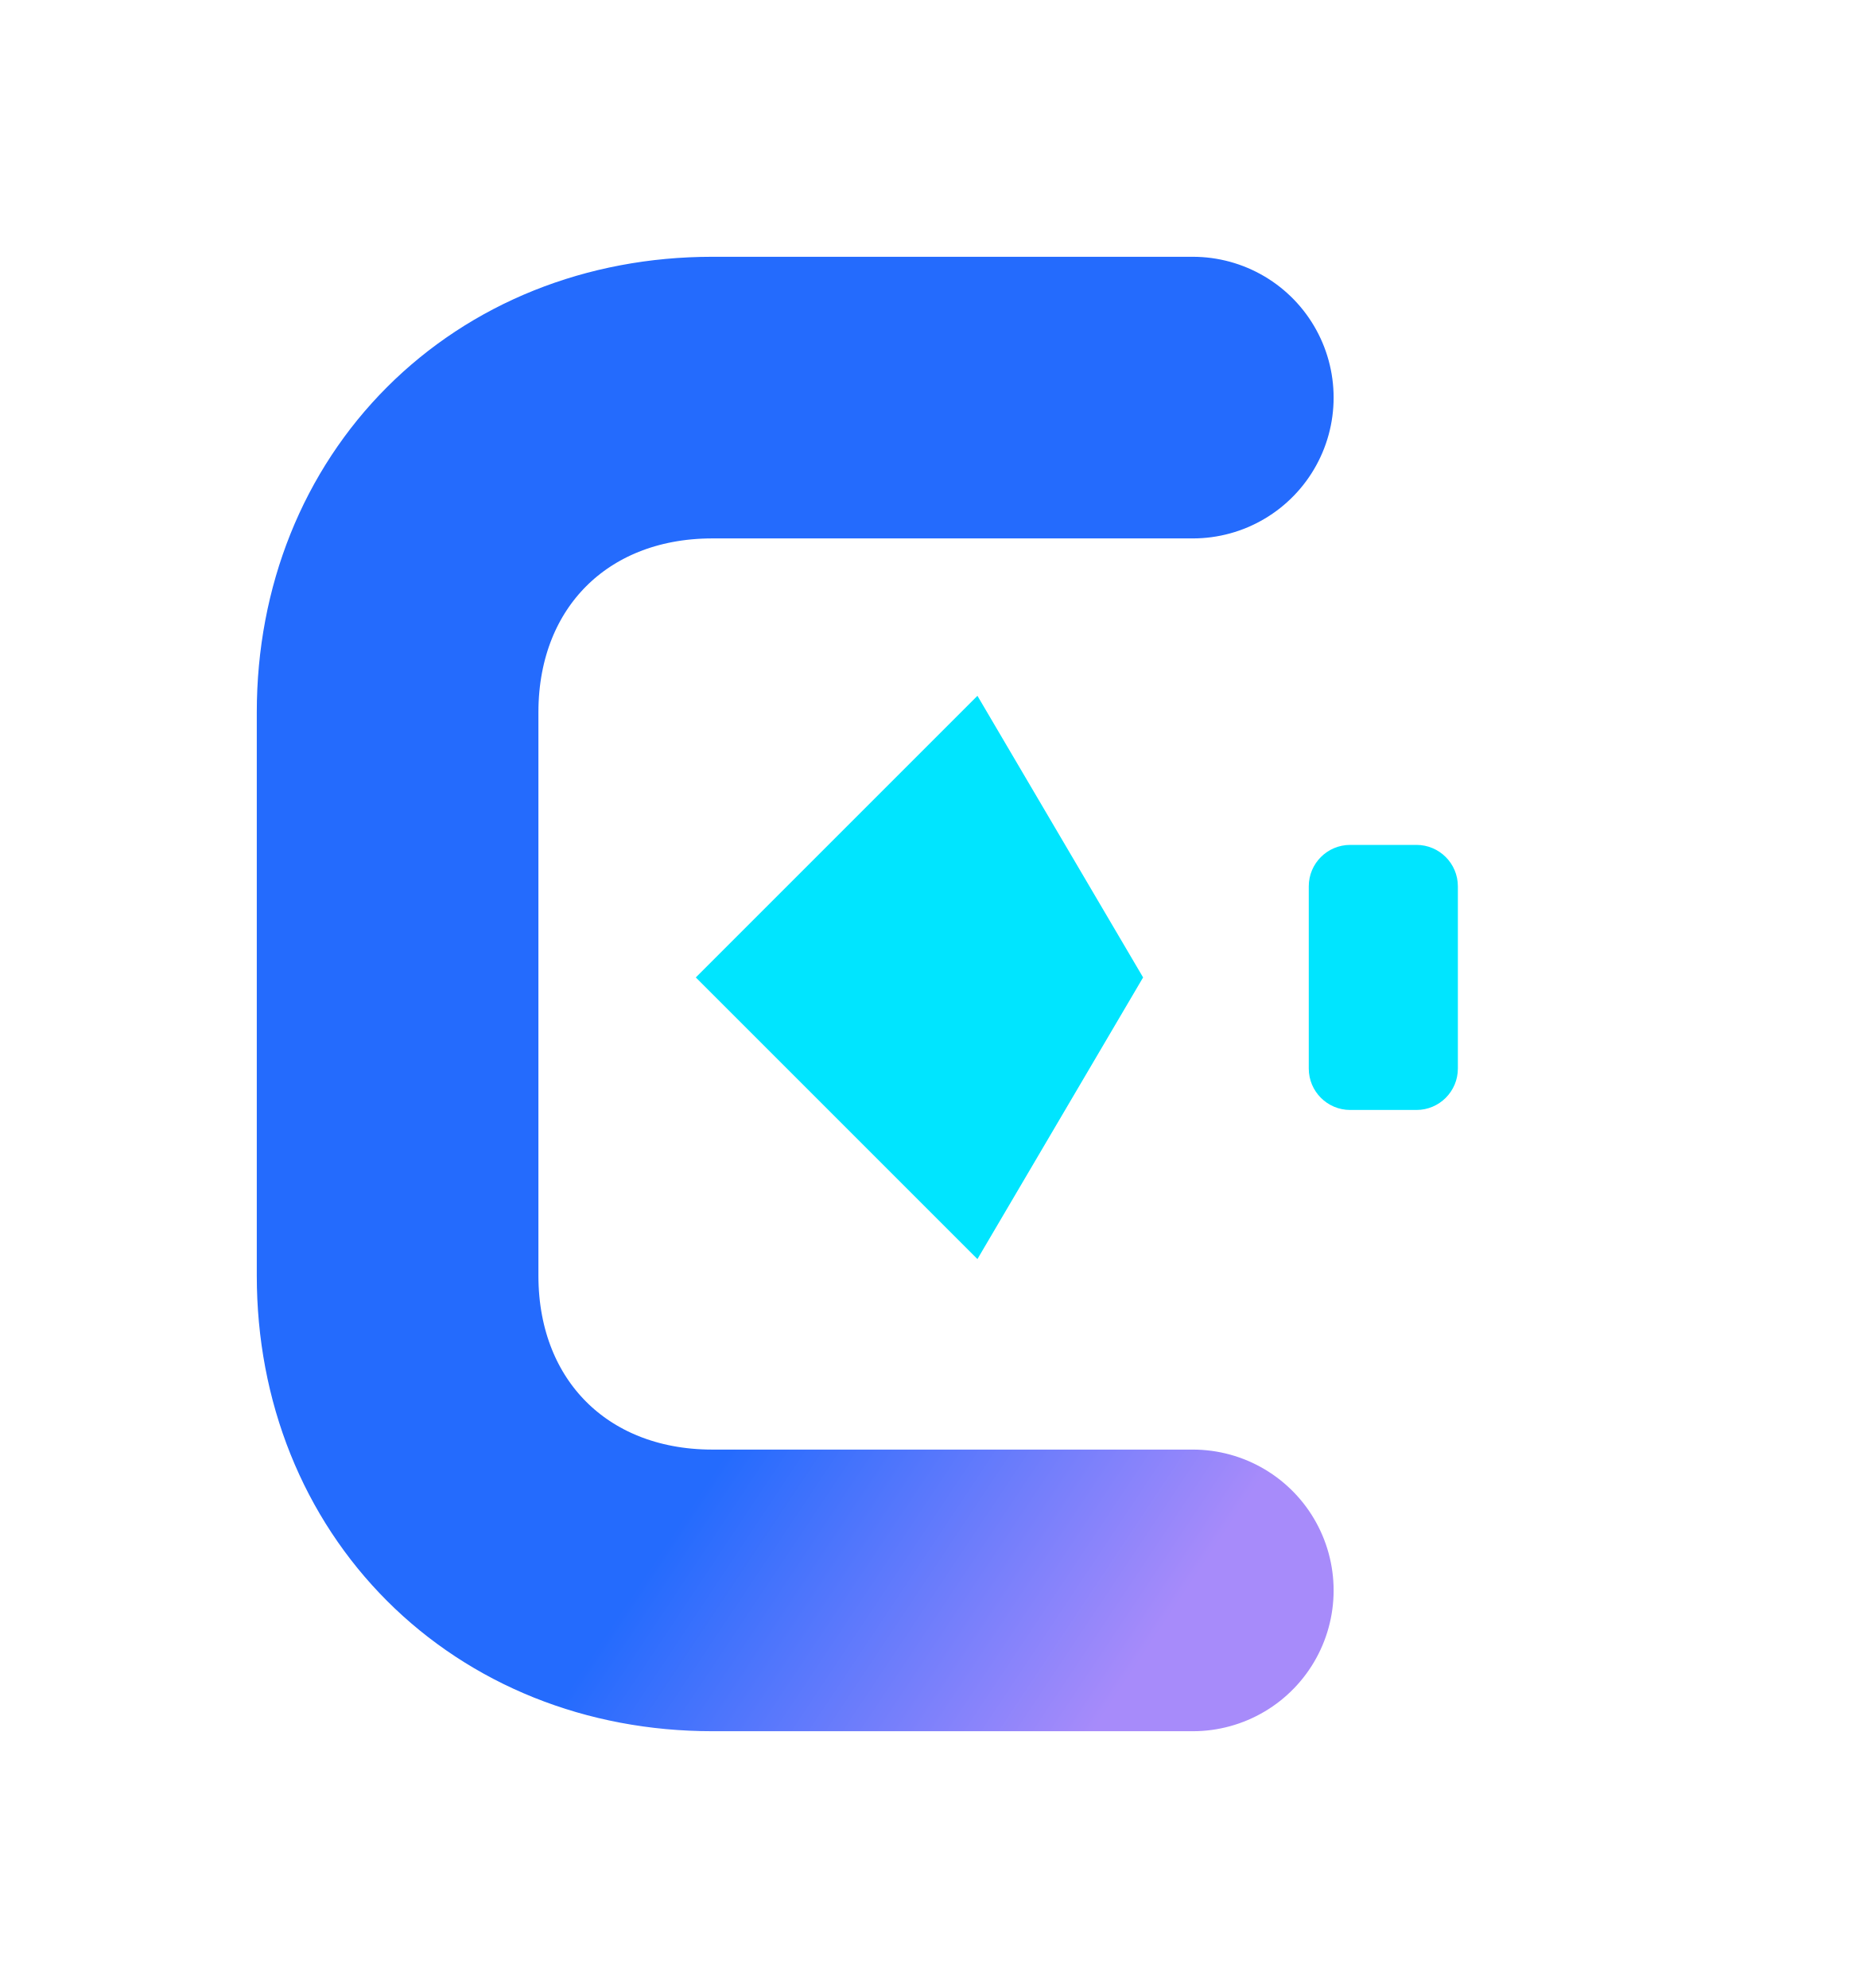
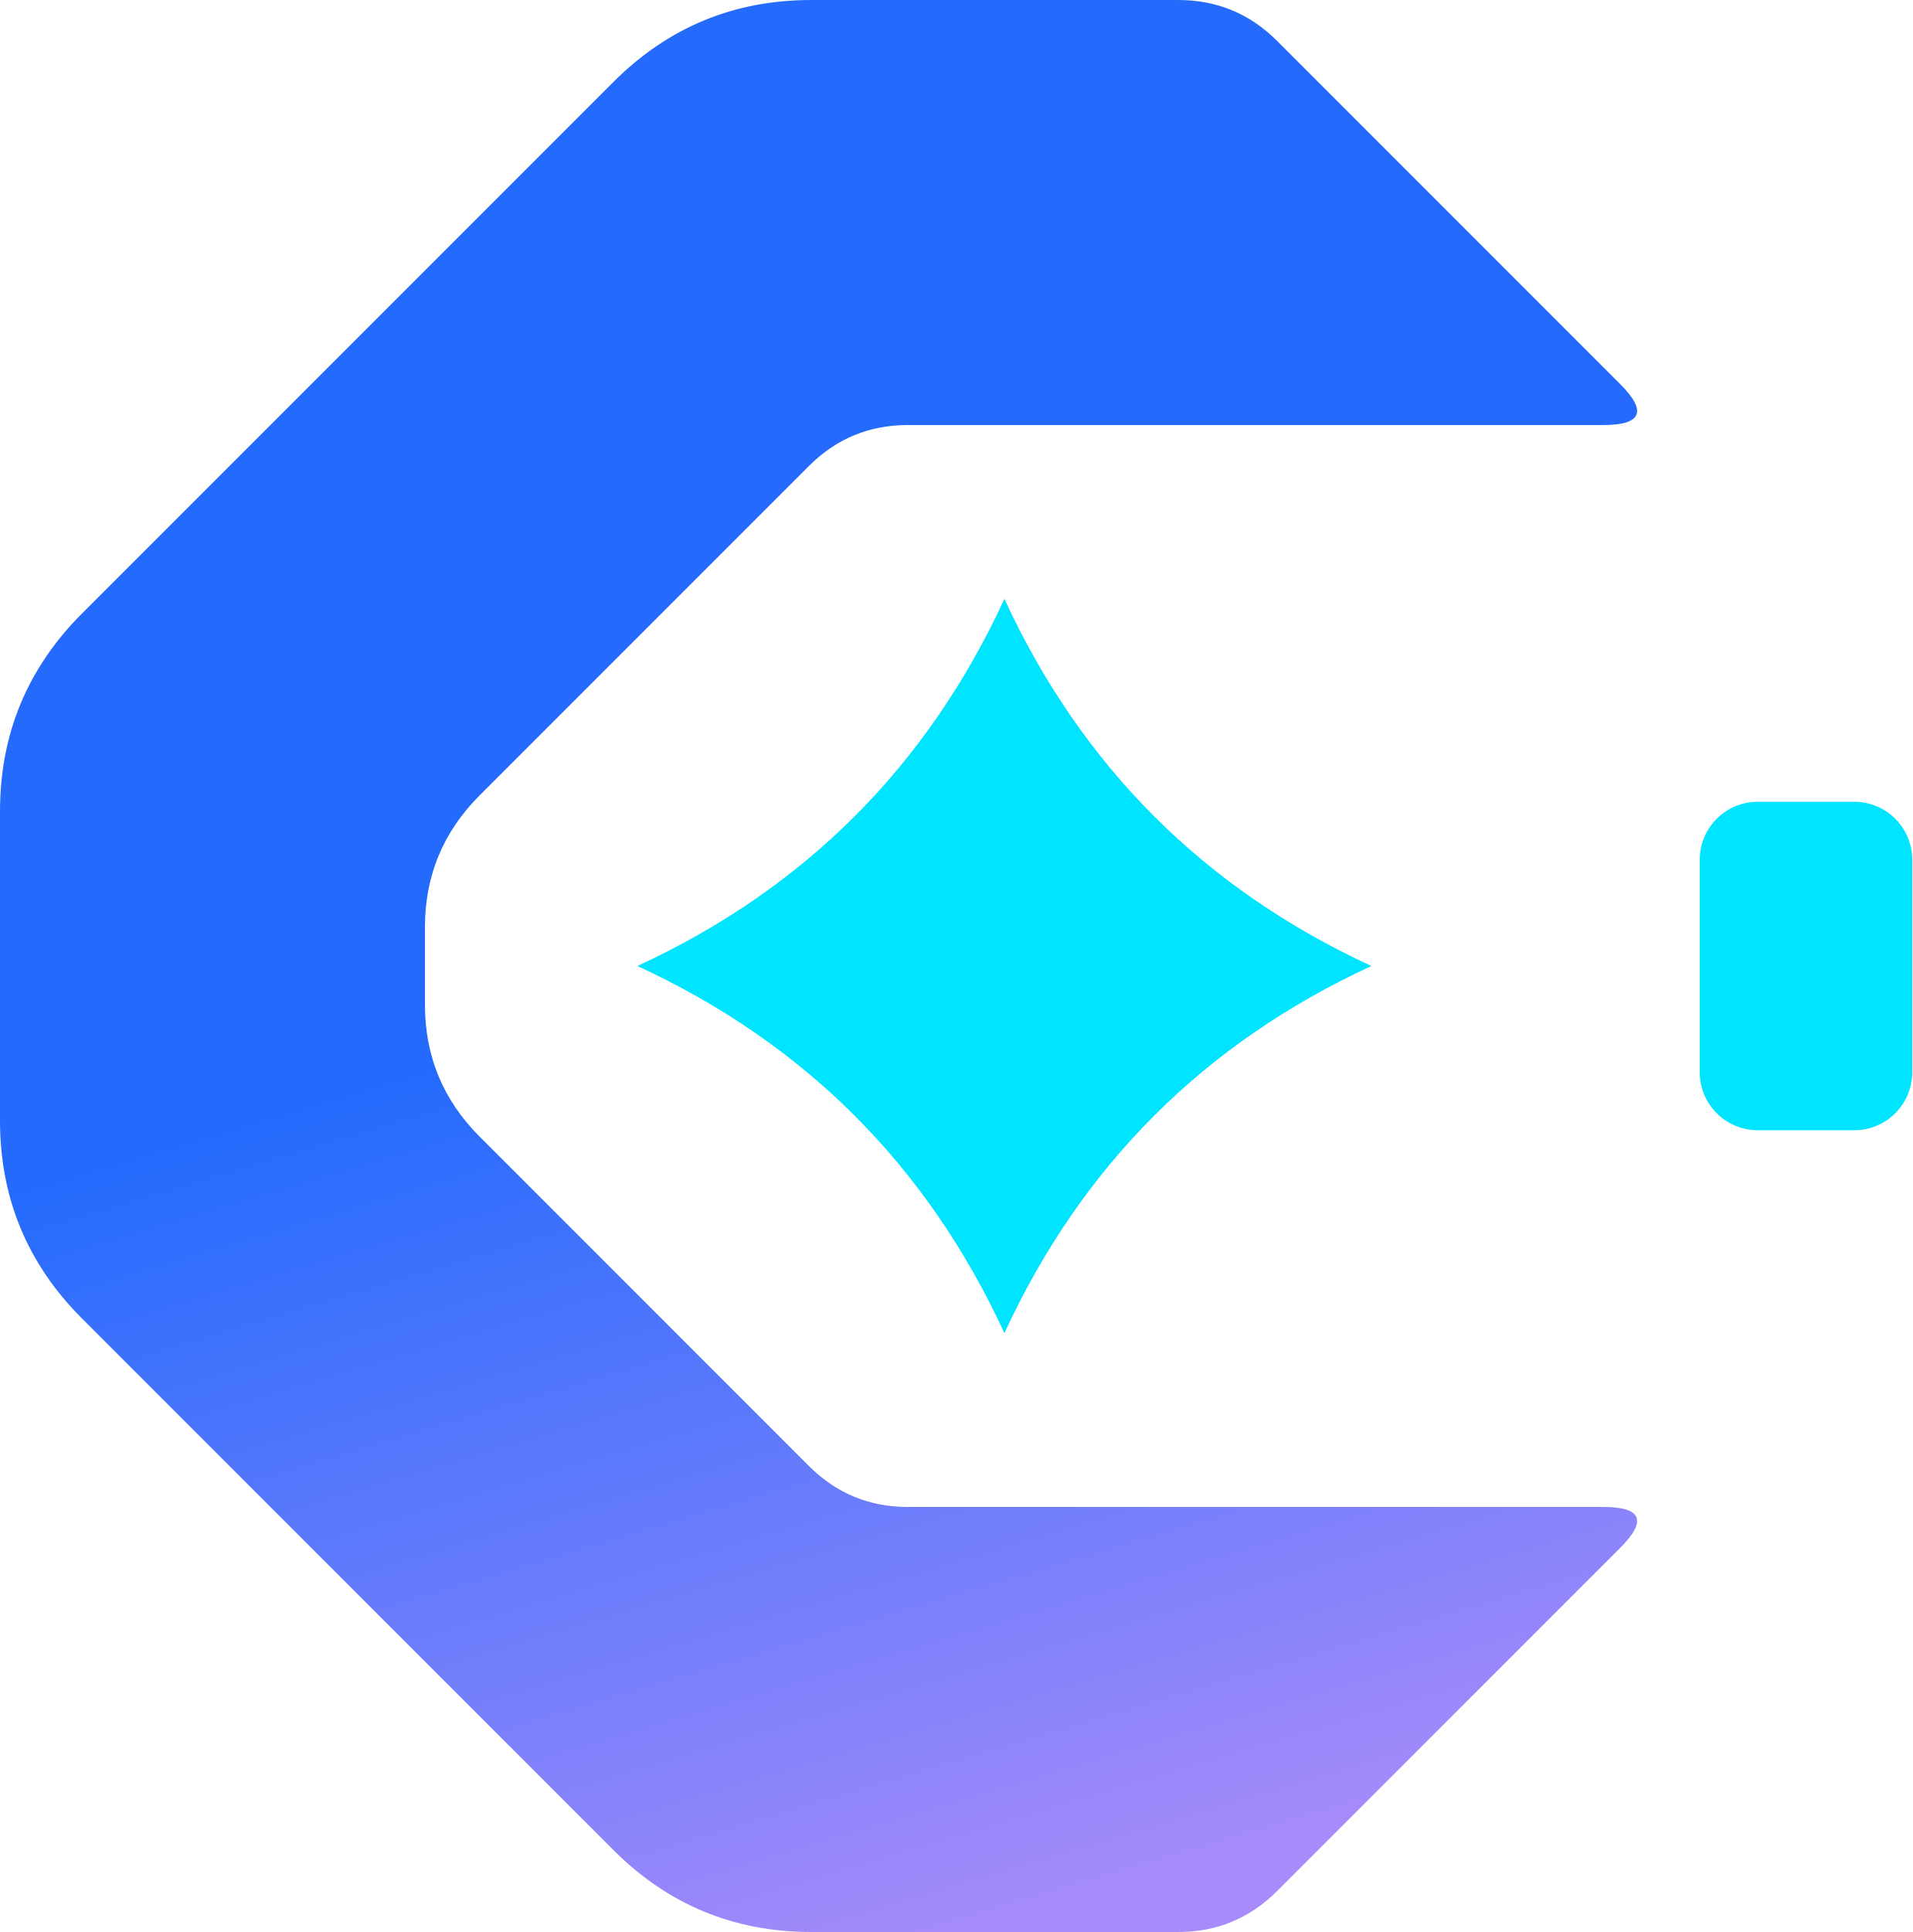
- <svg xmlns="http://www.w3.org/2000/svg" width="112" height="120" viewBox="0 0 112 120">
+ <svg xmlns="http://www.w3.org/2000/svg" width="118.8" height="120" viewBox="10 10 99 100">
  <defs>
-     <linearGradient id="brand" x1="0" y1="0" x2="1" y2="1">
+     <linearGradient id="claudio-brand" x1="0.35" y1="0" x2="0.6" y2="1">
      <stop offset="0" stop-color="#246BFD" />
-       <stop offset="0.65" stop-color="#246BFD" />
+       <stop offset="0.5" stop-color="#246BFD" />
      <stop offset="1" stop-color="#A78BFA" />
    </linearGradient>
  </defs>
-   <g id="claudio-mark" stroke-linejoin="round">
-     <path d="M72 24 H43 C32 24 24 32 24 43 V77 C24 88 32 96 43 96 H72" fill="none" stroke="url(#brand)" stroke-width="17" stroke-linecap="round" />
-     <path d="M59 42 L69 59 L59 76 L42 59 Z" fill="#00E5FF" />
-     <rect x="79" y="51" width="9" height="16" rx="2.5" fill="#00E5FF" />
-   </g>
+   <path d="M41.76 14.24Q46 10 52 10L71 10Q74 10 76.12 12.12L93.88 29.88Q96 32 93 32L57 32Q54 32 51.88 34.12L34.83 51.17Q32 54 32 58L32 62Q32 66 34.83 68.83L51.88 85.88Q54 88 57 88L93 88Q96 88 93.88 90.12L76.12 107.88Q74 110 71 110L52 110Q46 110 41.76 105.76L14.24 78.24Q10 74 10 68L10 52Q10 46 14.24 41.76Z" fill="url(#claudio-brand)" />
+   <path d="M62 41Q68 54 81 60Q68 66 62 79Q56 66 43 60Q56 54 62 41Z" fill="#00E5FF" />
+   <rect x="98" y="51.5" width="11" height="17" rx="3" fill="#00E5FF" />
</svg>
